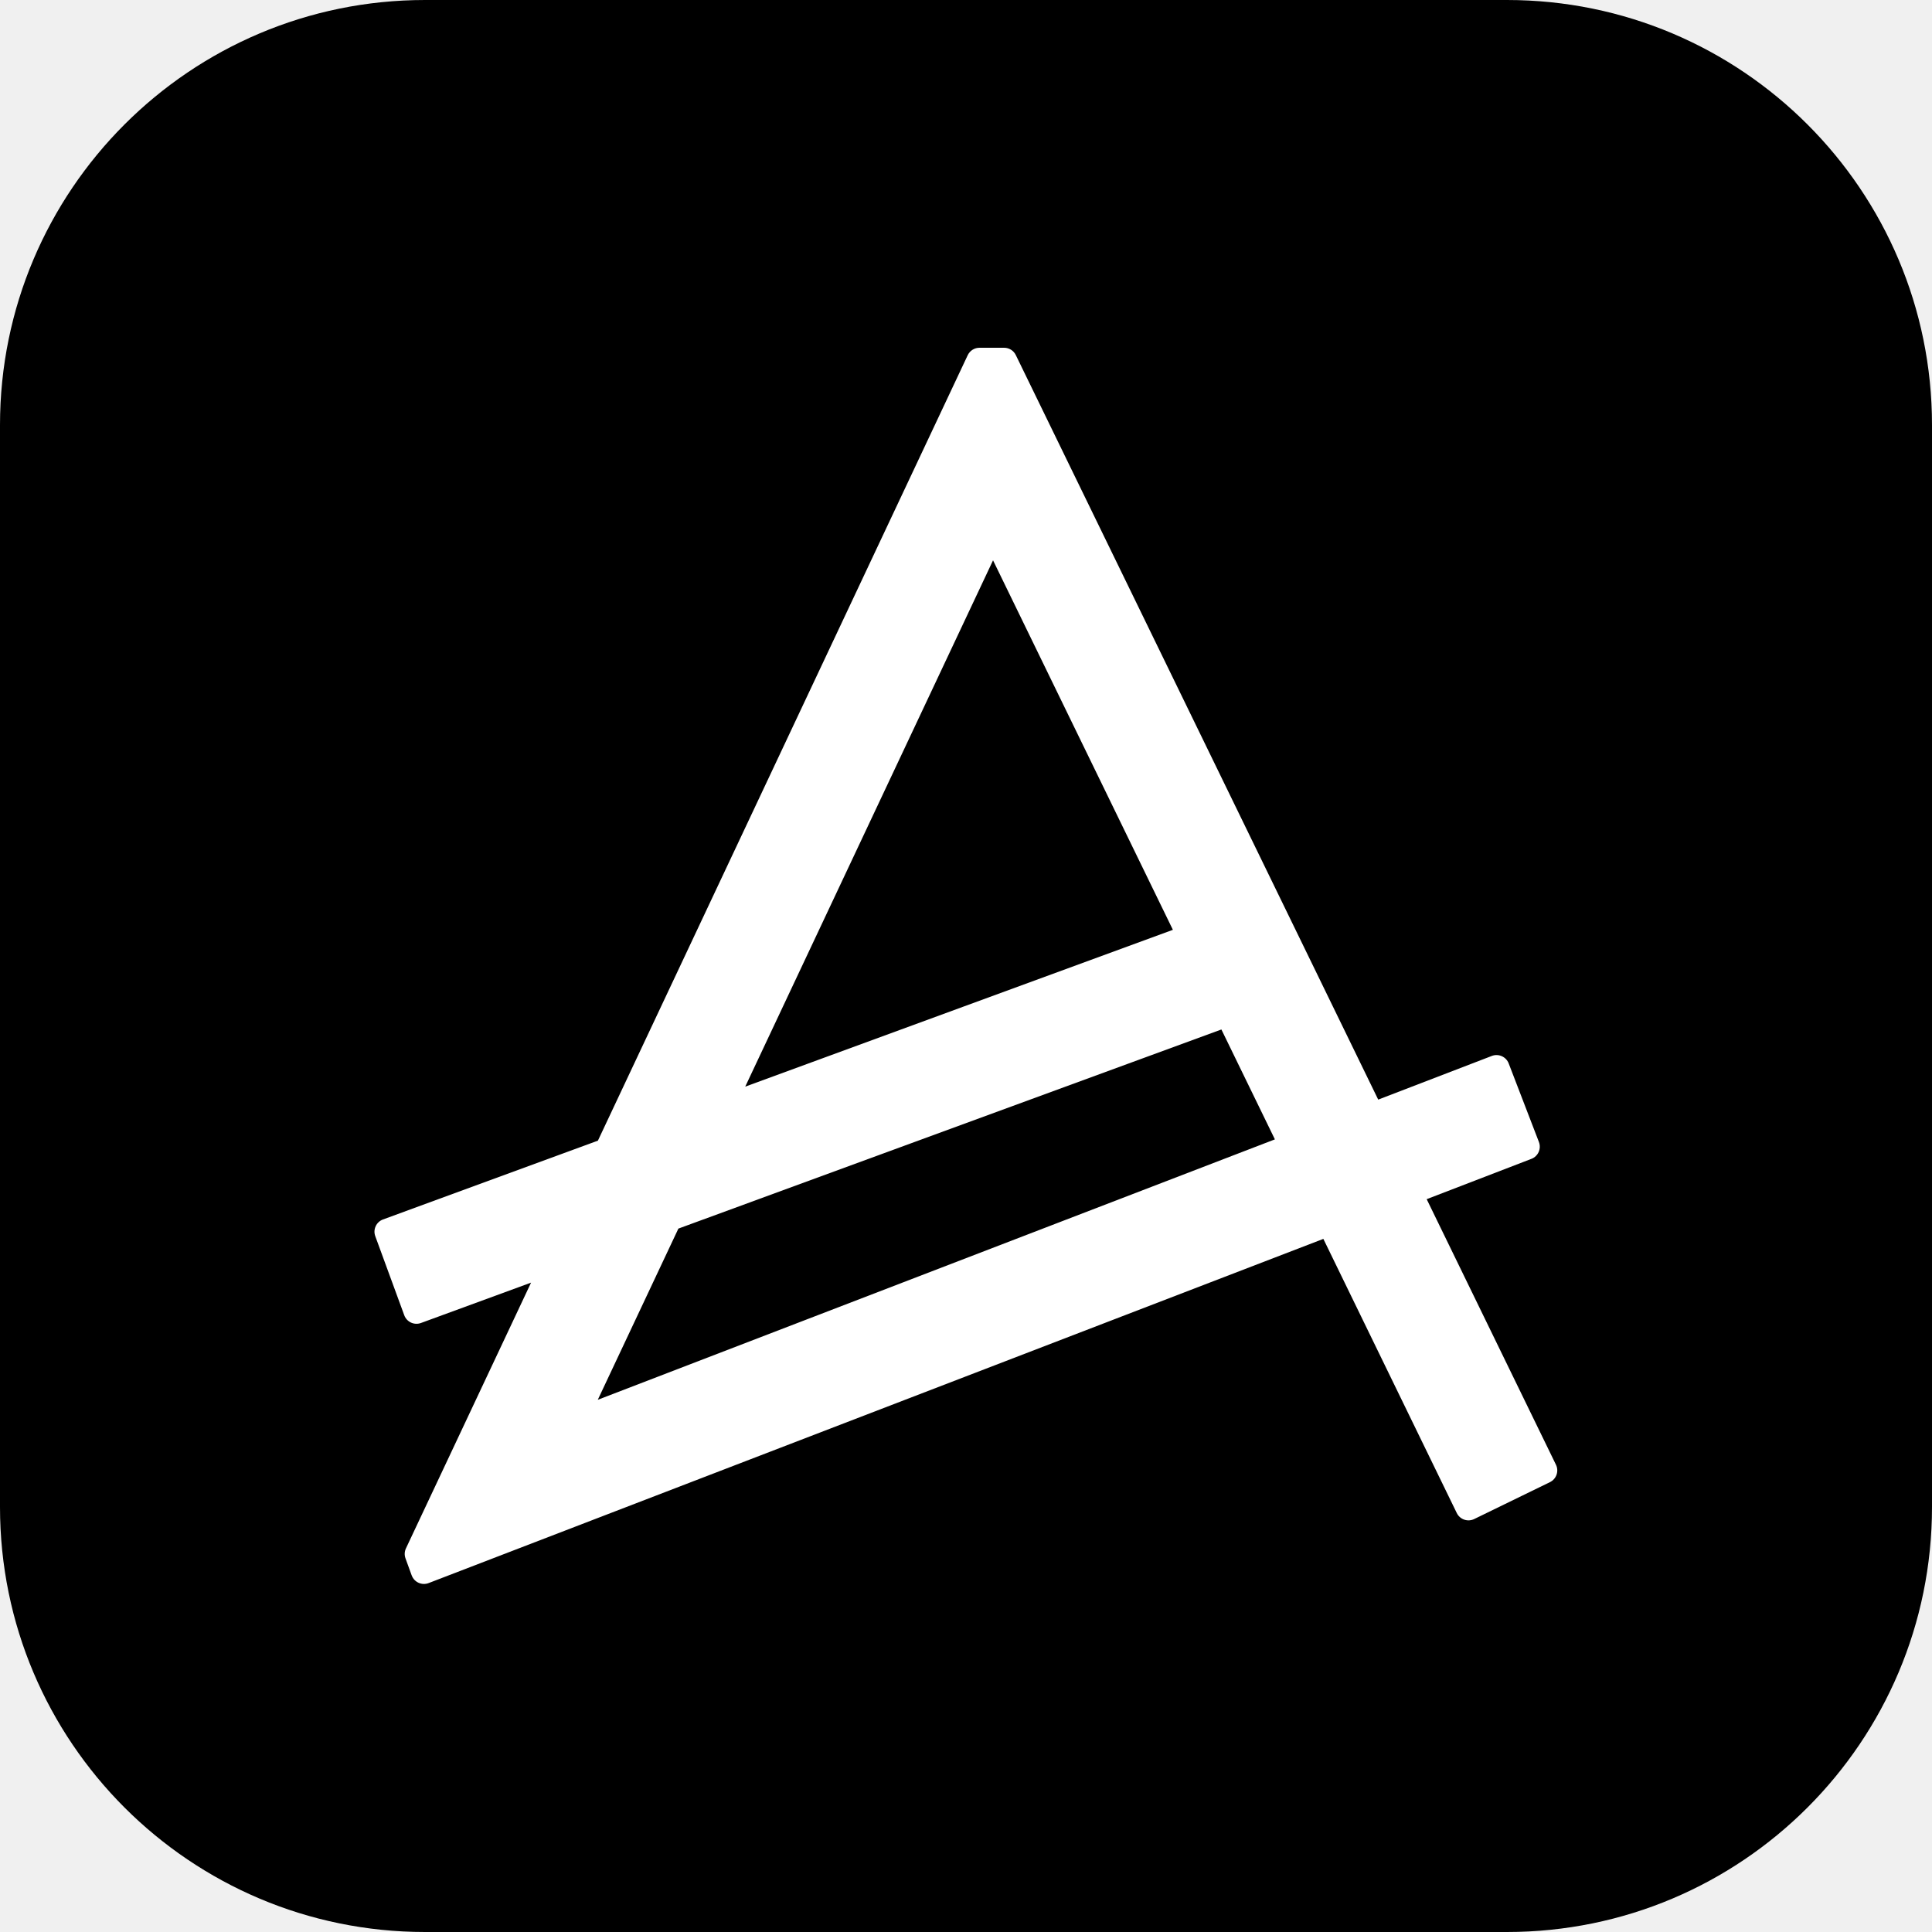
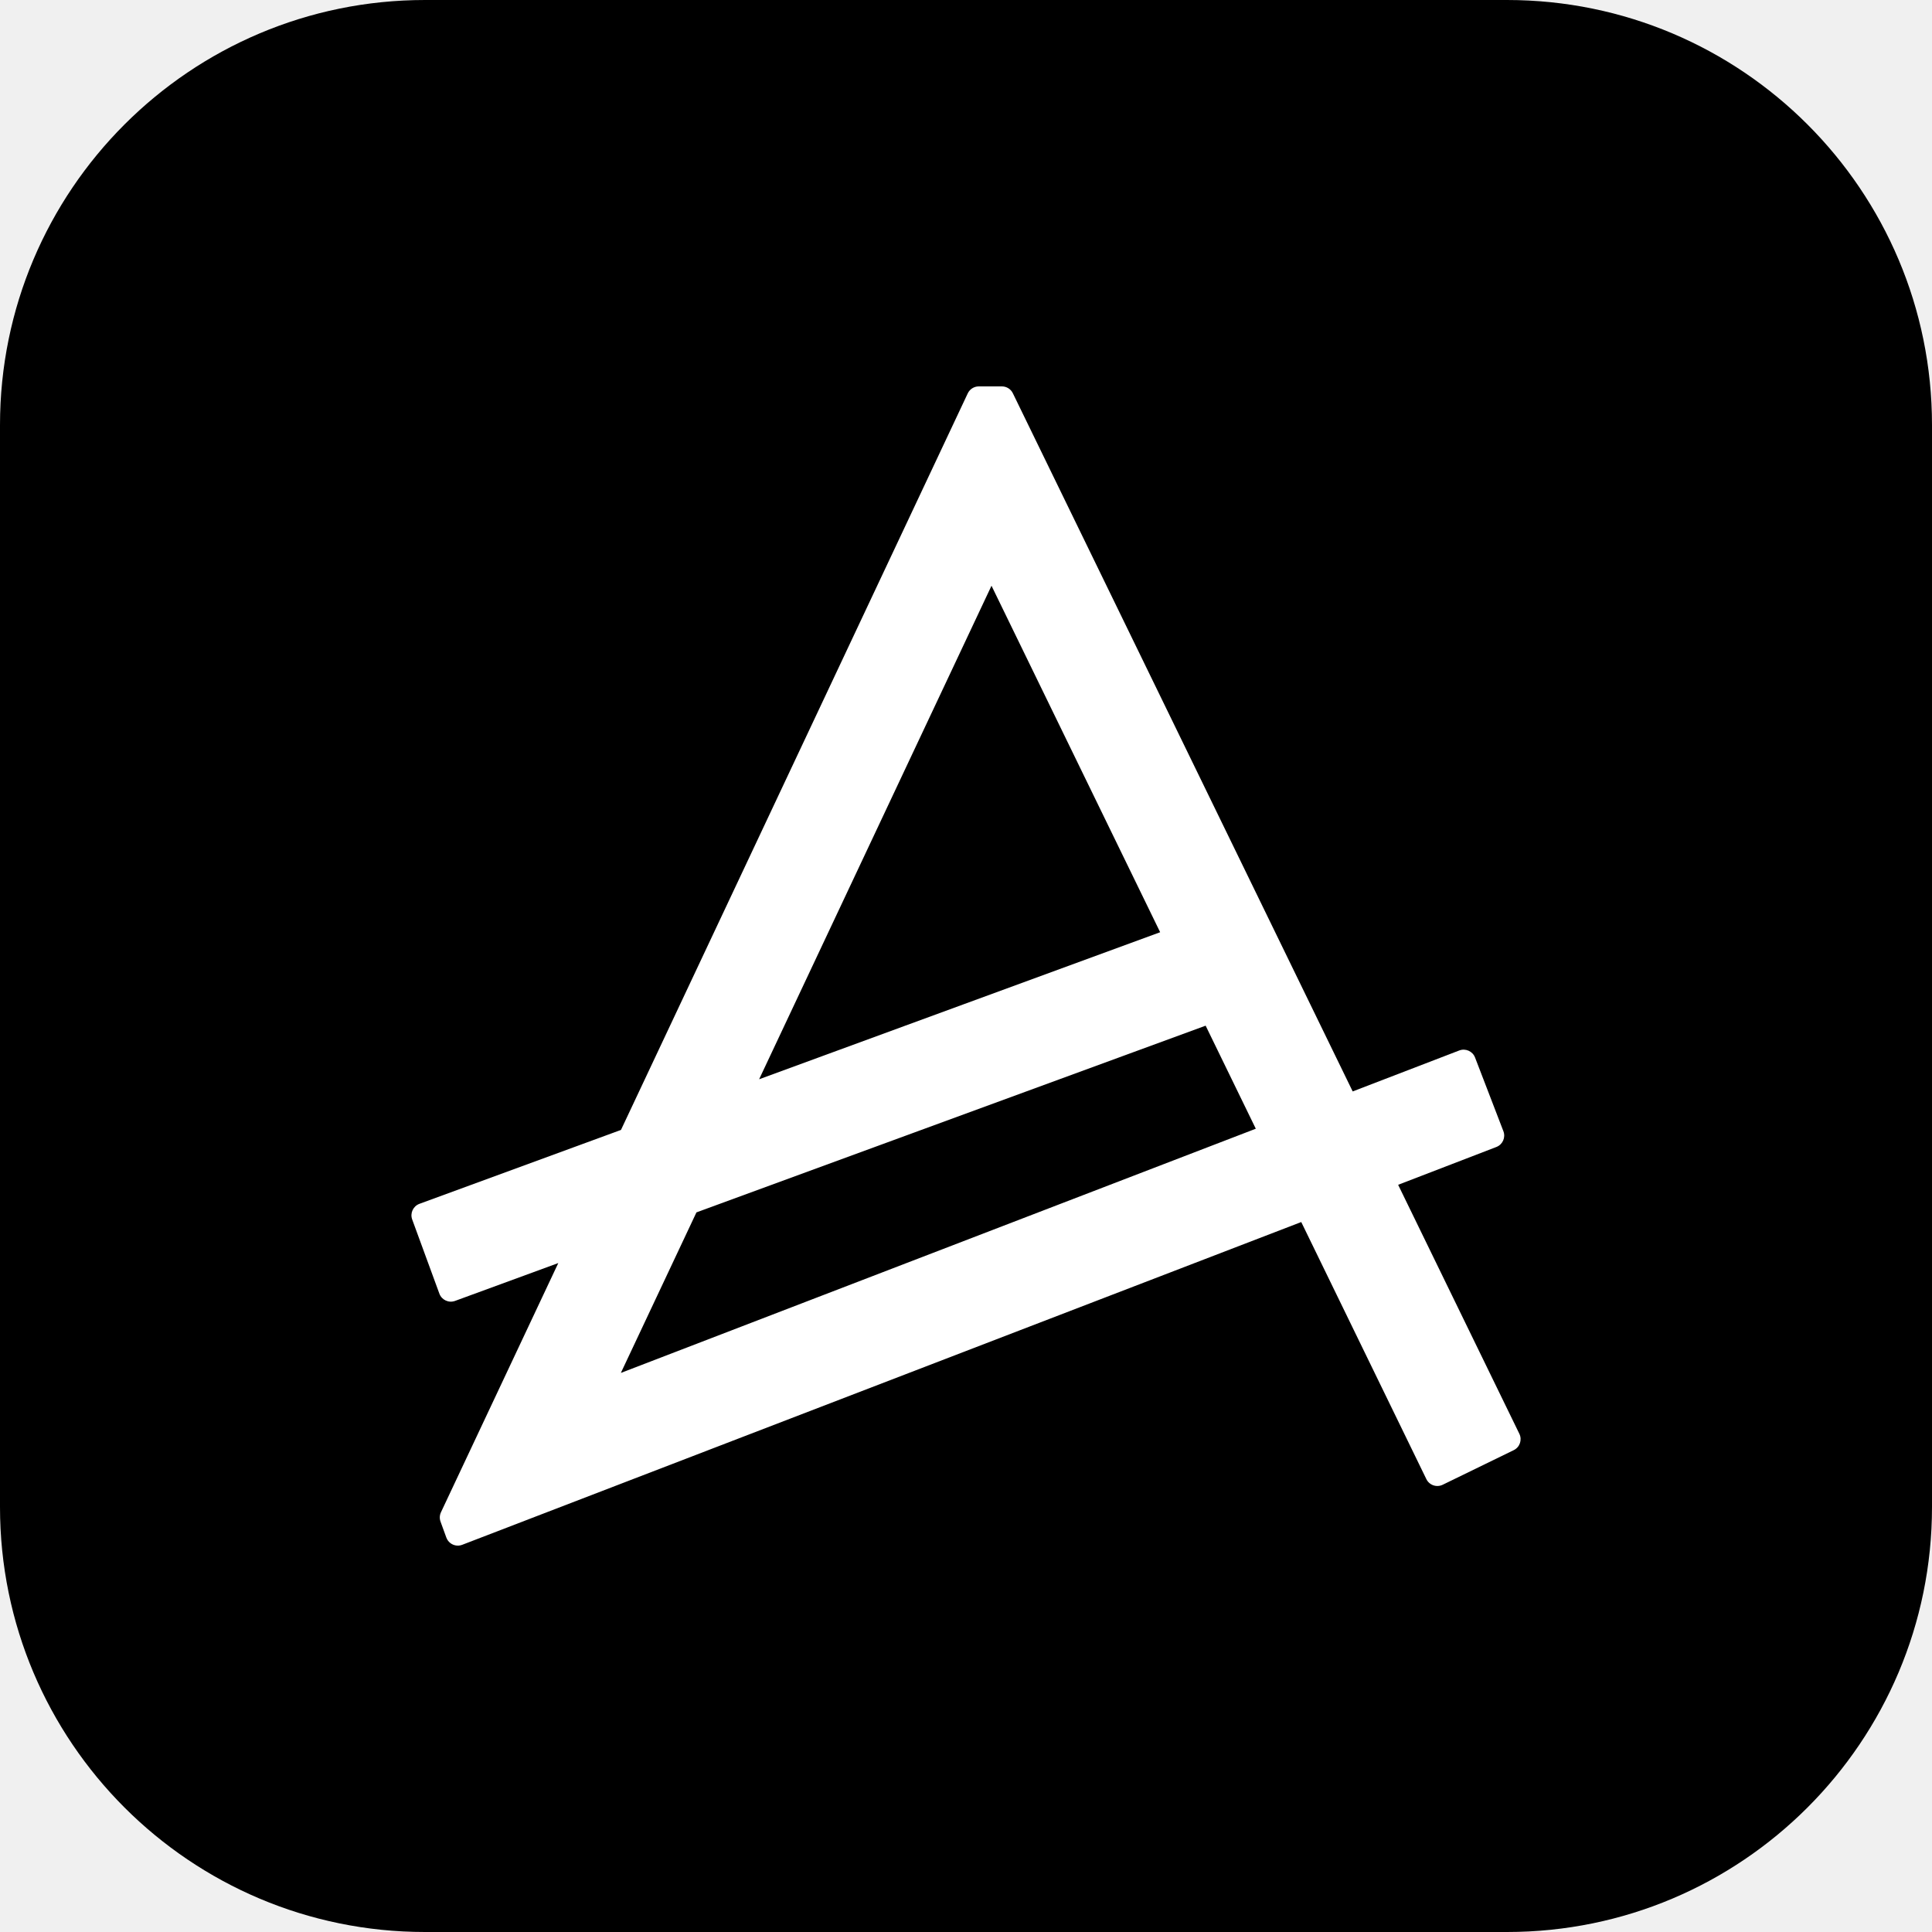
<svg xmlns="http://www.w3.org/2000/svg" viewBox="0 0 100 100" width="100%" height="100%">
  <rect width="100" height="100" rx="22" ry="22" fill="#000000" />
-   <g transform="translate(18, 18) scale(2.666)">
+   <g transform="translate(20, 20) scale(2.5)">
    <path fill="#FFFFFF" d="m17.442 10.779.737 2.01-16.758 6.145a.253.253 0 0 1-.324-.15l-.563-1.536a.253.253 0 0 1 .15-.324zM1.13 23.309 12.036.145A.253.253 0 0 1 12.265 0h.478c.097 0 .185.055.227.142l7.036 14.455 2.206-.848c.13-.05.277.015.327.145l.587 1.526a.253.253 0 0 1-.145.327l-2.034.783 2.51 5.156a.253.253 0 0 1-.117.338l-1.47.716a.253.253 0 0 1-.339-.117l-2.59-5.322-17.37 6.682a.253.253 0 0 1-.328-.145c0-.001 0-.003-.002-.004l-.12-.33a.252.252 0 0 1 .009-.195zM12.528 4.127 4.854 20.425 18 15.369z" />
  </g>
</svg>
